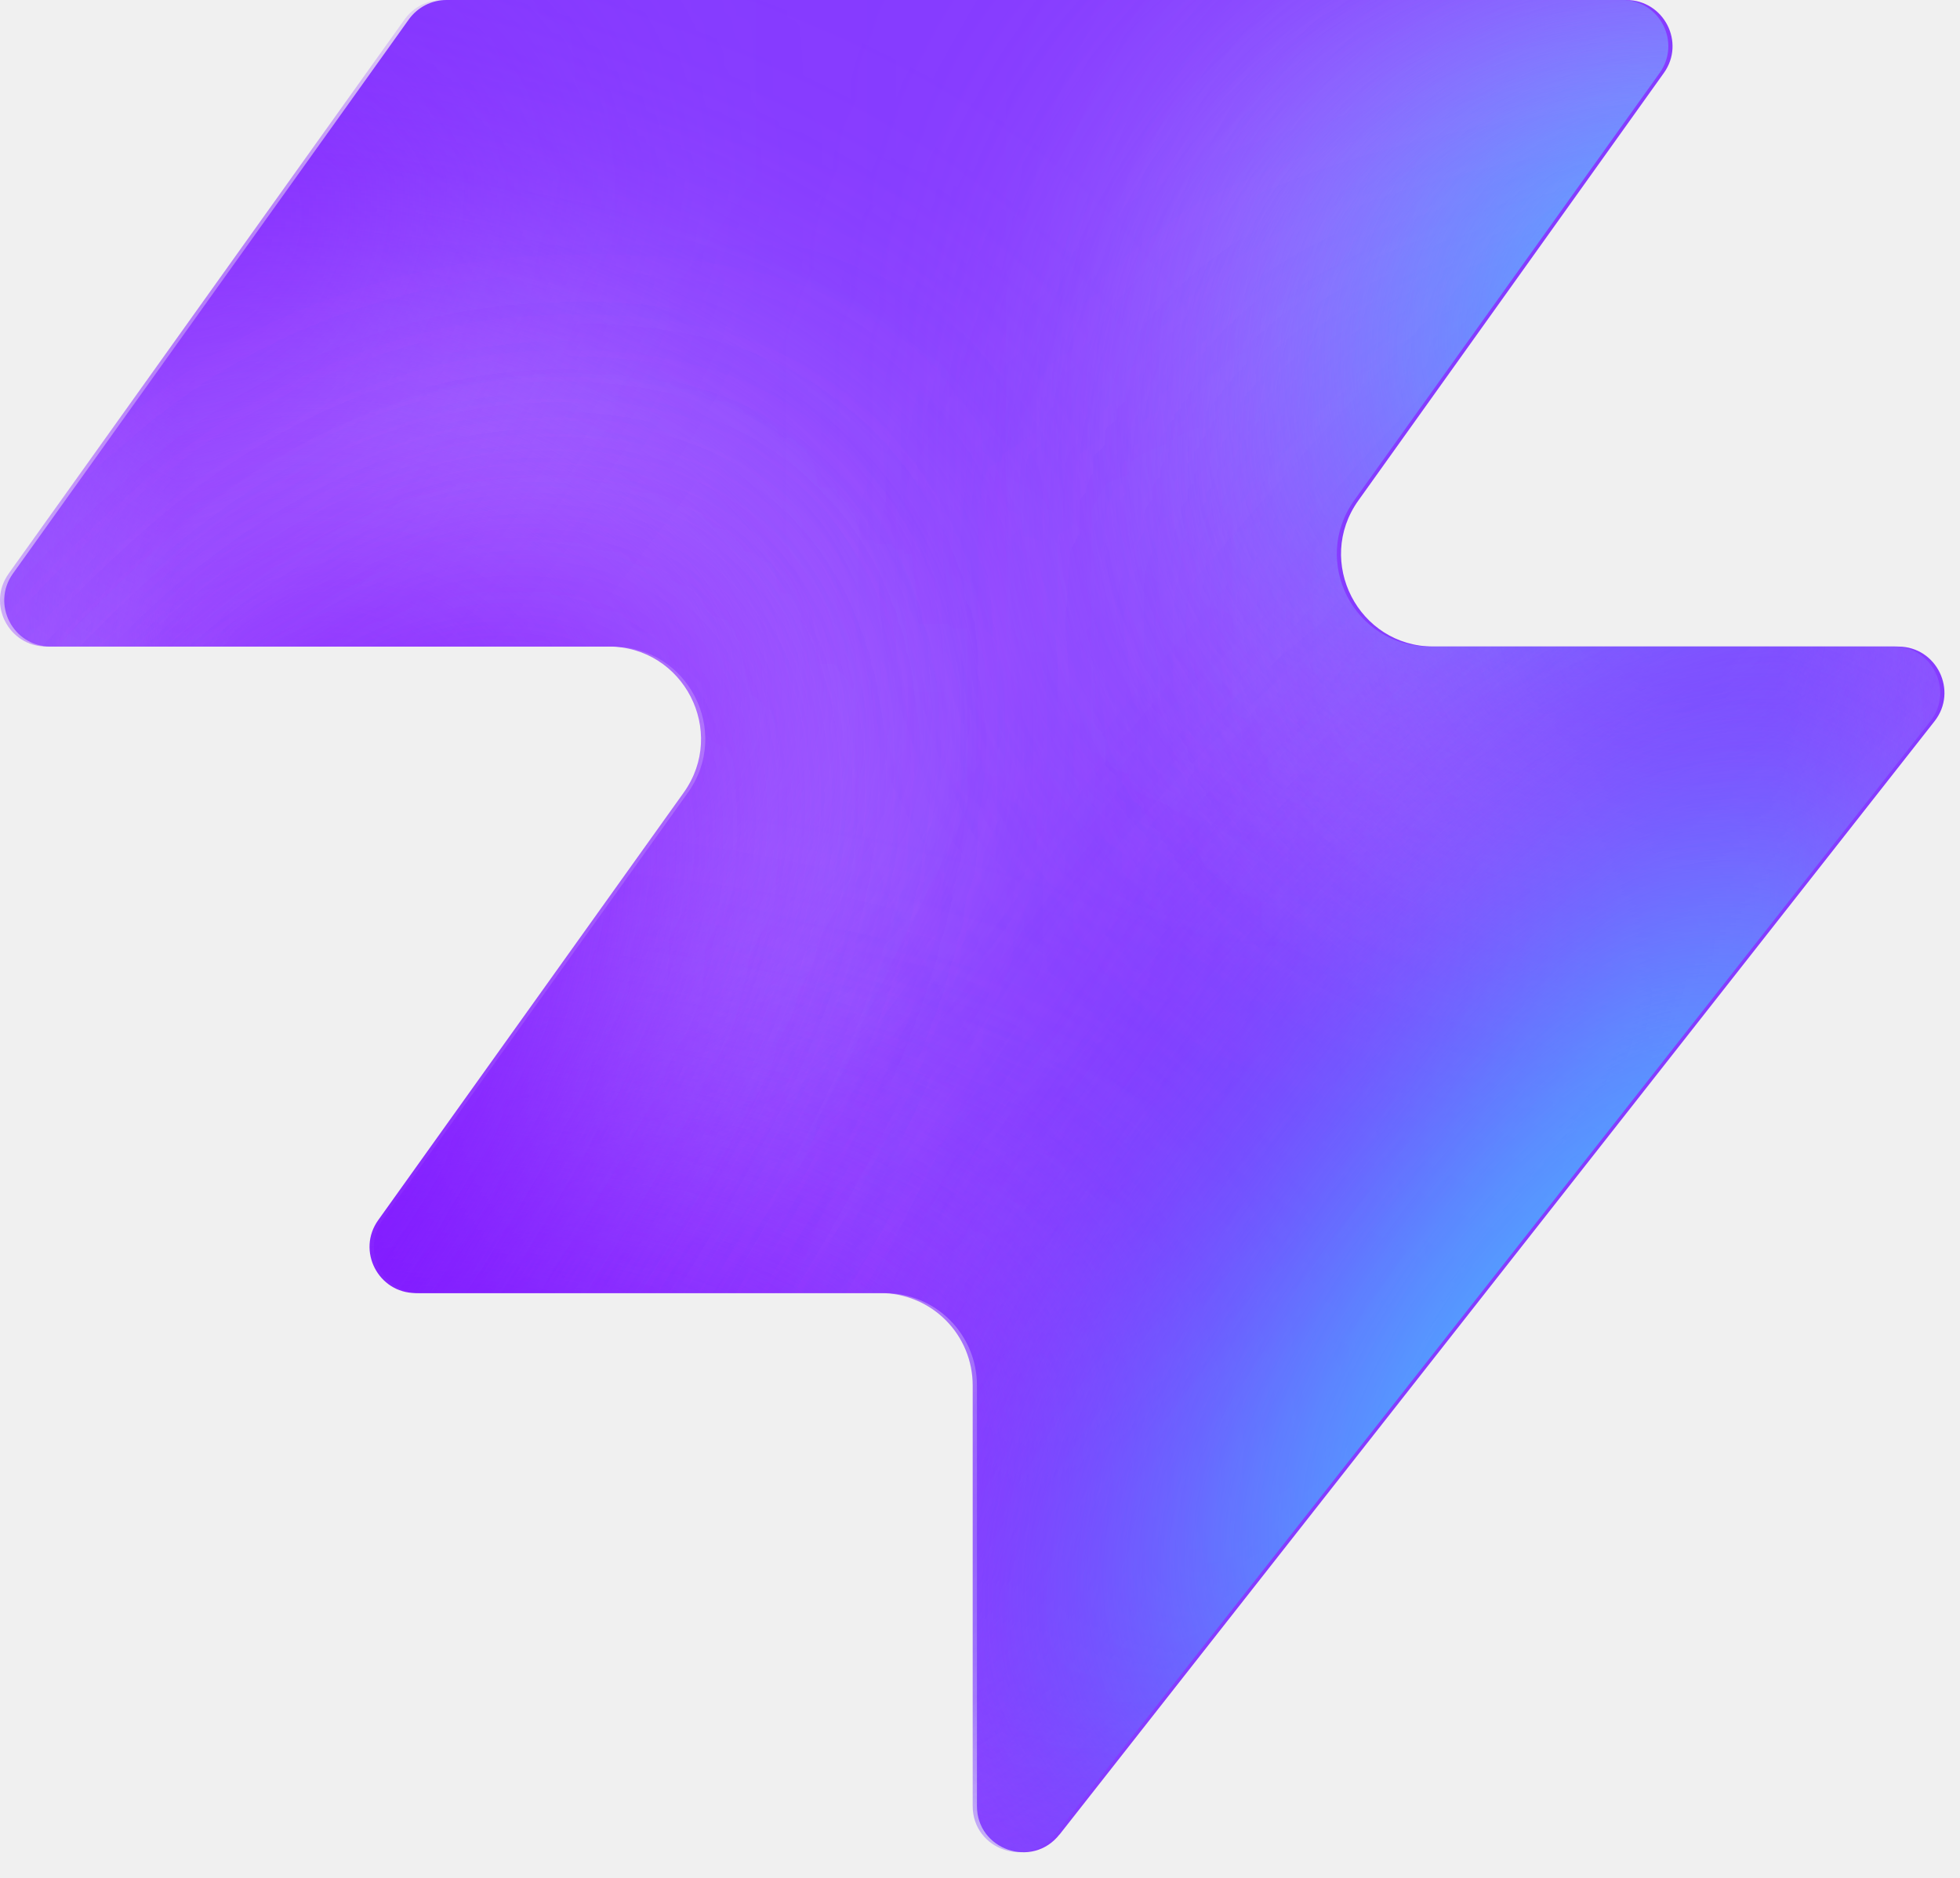
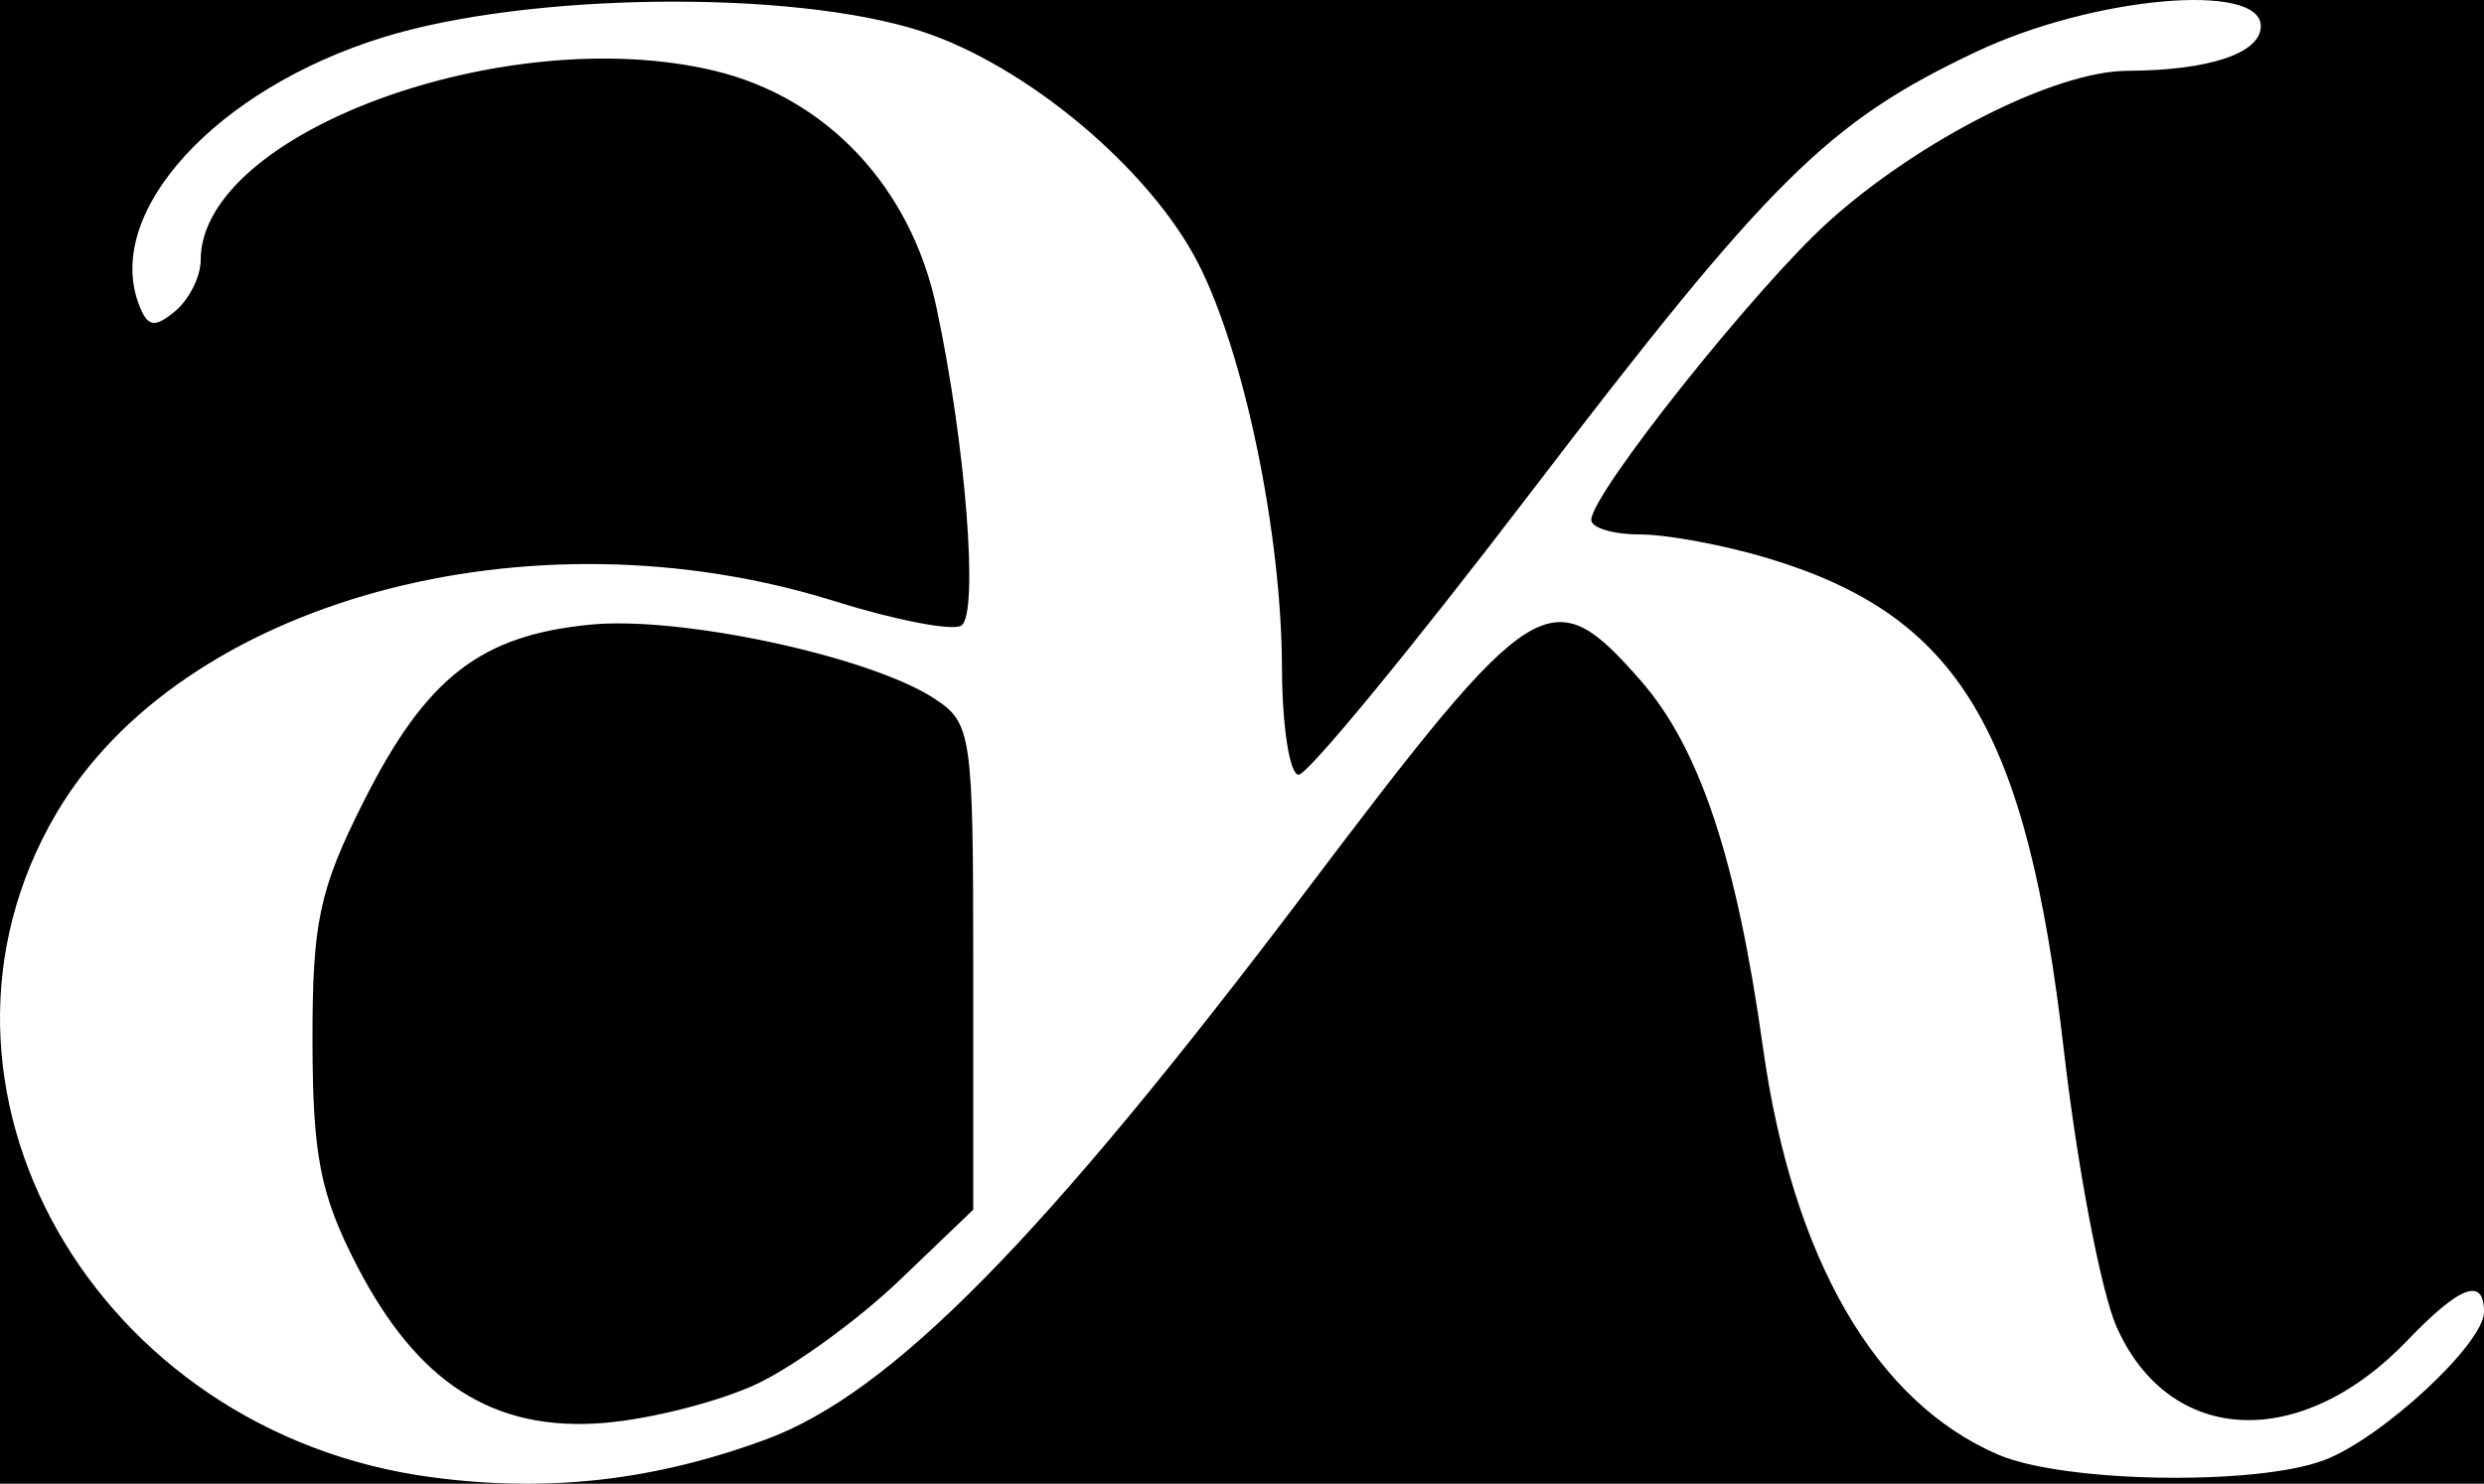
- <svg xmlns="http://www.w3.org/2000/svg" width="48" height="46" fill="none" viewBox="0 0 48 46">
-   <path fill="#863bff" d="M25.946 44.938c-.664.845-2.021.375-2.021-.698V33.937a2.26 2.26 0 0 0-2.262-2.262H10.287c-.92 0-1.456-1.04-.92-1.788l7.48-10.471c1.07-1.497 0-3.578-1.842-3.578H1.237c-.92 0-1.456-1.04-.92-1.788L10.013.474c.214-.297.556-.474.92-.474h28.894c.92 0 1.456 1.04.92 1.788l-7.48 10.471c-1.07 1.498 0 3.579 1.842 3.579h11.377c.943 0 1.473 1.088.89 1.83L25.947 44.94z" style="fill:#863bff;fill:color(display-p3 .525 .23 1);fill-opacity:1" />
-   <mask id="a" width="48" height="46" x="0" y="0" maskUnits="userSpaceOnUse" style="mask-type:alpha">
-     <path fill="#000" d="M25.842 44.938c-.664.844-2.021.375-2.021-.698V33.937a2.26 2.26 0 0 0-2.262-2.262H10.183c-.92 0-1.456-1.04-.92-1.788l7.48-10.471c1.07-1.498 0-3.579-1.842-3.579H1.133c-.92 0-1.456-1.04-.92-1.787L9.91.473c.214-.297.556-.474.92-.474h28.894c.92 0 1.456 1.04.92 1.788l-7.48 10.471c-1.07 1.498 0 3.578 1.842 3.578h11.377c.943 0 1.473 1.088.89 1.832L25.843 44.94z" style="fill:#000;fill-opacity:1" />
-   </mask>
-   <g mask="url(#a)">
-     <g filter="url(#b)">
-       <ellipse cx="5.508" cy="14.704" fill="#ede6ff" rx="5.508" ry="14.704" style="fill:#ede6ff;fill:color(display-p3 .927 .903 1);fill-opacity:1" transform="matrix(.00324 1 1 -.00324 -4.47 31.516)" />
-     </g>
-     <g filter="url(#c)">
-       <ellipse cx="10.399" cy="29.851" fill="#ede6ff" rx="10.399" ry="29.851" style="fill:#ede6ff;fill:color(display-p3 .927 .903 1);fill-opacity:1" transform="matrix(.00324 1 1 -.00324 -39.328 7.883)" />
-     </g>
-     <g filter="url(#d)">
-       <ellipse cx="5.508" cy="30.487" fill="#7e14ff" rx="5.508" ry="30.487" style="fill:#7e14ff;fill:color(display-p3 .492 .077 1);fill-opacity:1" transform="rotate(89.814 -25.913 -14.639)scale(1 -1)" />
-     </g>
-     <g filter="url(#e)">
-       <ellipse cx="5.508" cy="30.599" fill="#7e14ff" rx="5.508" ry="30.599" style="fill:#7e14ff;fill:color(display-p3 .492 .077 1);fill-opacity:1" transform="rotate(89.814 -32.644 -3.334)scale(1 -1)" />
-     </g>
-     <g filter="url(#f)">
-       <ellipse cx="5.508" cy="30.599" fill="#7e14ff" rx="5.508" ry="30.599" style="fill:#7e14ff;fill:color(display-p3 .492 .077 1);fill-opacity:1" transform="matrix(.00324 1 1 -.00324 -34.34 30.47)" />
-     </g>
-     <g filter="url(#g)">
-       <ellipse cx="14.072" cy="22.078" fill="#ede6ff" rx="14.072" ry="22.078" style="fill:#ede6ff;fill:color(display-p3 .927 .903 1);fill-opacity:1" transform="rotate(93.35 24.506 48.493)scale(-1 1)" />
-     </g>
-     <g filter="url(#h)">
-       <ellipse cx="3.47" cy="21.501" fill="#7e14ff" rx="3.47" ry="21.501" style="fill:#7e14ff;fill:color(display-p3 .492 .077 1);fill-opacity:1" transform="rotate(89.009 28.708 47.59)scale(-1 1)" />
-     </g>
-     <g filter="url(#i)">
-       <ellipse cx="3.47" cy="21.501" fill="#7e14ff" rx="3.47" ry="21.501" style="fill:#7e14ff;fill:color(display-p3 .492 .077 1);fill-opacity:1" transform="rotate(89.009 28.708 47.59)scale(-1 1)" />
-     </g>
-     <g filter="url(#j)">
-       <ellipse cx=".387" cy="8.972" fill="#7e14ff" rx="4.407" ry="29.108" style="fill:#7e14ff;fill:color(display-p3 .492 .077 1);fill-opacity:1" transform="rotate(39.51 .387 8.972)" />
-     </g>
-     <g filter="url(#k)">
-       <ellipse cx="47.523" cy="-6.092" fill="#7e14ff" rx="4.407" ry="29.108" style="fill:#7e14ff;fill:color(display-p3 .492 .077 1);fill-opacity:1" transform="rotate(37.892 47.523 -6.092)" />
-     </g>
-     <g filter="url(#l)">
-       <ellipse cx="41.412" cy="6.333" fill="#47bfff" rx="5.971" ry="9.665" style="fill:#47bfff;fill:color(display-p3 .28 .748 1);fill-opacity:1" transform="rotate(37.892 41.412 6.333)" />
-     </g>
-     <g filter="url(#m)">
-       <ellipse cx="-1.879" cy="38.332" fill="#7e14ff" rx="4.407" ry="29.108" style="fill:#7e14ff;fill:color(display-p3 .492 .077 1);fill-opacity:1" transform="rotate(37.892 -1.88 38.332)" />
-     </g>
-     <g filter="url(#n)">
-       <ellipse cx="-1.879" cy="38.332" fill="#7e14ff" rx="4.407" ry="29.108" style="fill:#7e14ff;fill:color(display-p3 .492 .077 1);fill-opacity:1" transform="rotate(37.892 -1.88 38.332)" />
-     </g>
-     <g filter="url(#o)">
-       <ellipse cx="35.651" cy="29.907" fill="#7e14ff" rx="4.407" ry="29.108" style="fill:#7e14ff;fill:color(display-p3 .492 .077 1);fill-opacity:1" transform="rotate(37.892 35.651 29.907)" />
-     </g>
-     <g filter="url(#p)">
-       <ellipse cx="38.418" cy="32.4" fill="#47bfff" rx="5.971" ry="15.297" style="fill:#47bfff;fill:color(display-p3 .28 .748 1);fill-opacity:1" transform="rotate(37.892 38.418 32.4)" />
-     </g>
+ <svg xmlns="http://www.w3.org/2000/svg" version="1.1" viewBox="0 0 144.69 86.45" width="144.69" height="86.45">
+   <rect width="144.69" height="86.45" fill="#000000" />
+   <g transform="translate(-38.31021,-75.85984)">
+     <path fill="#ffffff" d="m 63.49,161.937 c -19.709,-2.598 -31.186,-22.835 -21.919,-38.649 7.28,-12.423 27.564,-17.968 45.355,-12.4 3.534,1.106 6.853,1.748 7.374,1.425 1.041,-0.644 0.265,-10.578 -1.452,-18.585 C 91.351,86.748 86.465,81.551 79.924,79.982 67.765,77.065 50,83.613 50,91.012 c 0,0.958 -0.67,2.298 -1.488,2.978 -1.205,1 -1.606,0.928 -2.108,-0.38 -2.069,-5.392 4.493,-12.572 14.244,-15.583 8.442,-2.607 23.78,-2.783 31.288,-0.359 6.146,1.985 13.36,8.03 16.181,13.56 2.674,5.241 4.845,15.735 4.866,23.522 0.01,3.438 0.447,6.25 0.973,6.25 0.526,0 6.574,-7.355 13.44,-16.344 14.042,-18.383 17.381,-21.689 26.035,-25.783 C 160.216,75.663 170,74.783 170,77.383 c 0,1.579 -3.002,2.583 -7.783,2.603 -4.188,0.017 -12.115,4.025 -17.405,8.799 C 140.564,92.618 131,104.642 131,106.149 c 0,0.468 1.278,0.851 2.841,0.851 1.563,0 4.905,0.621 7.428,1.38 11.145,3.354 15.098,9.933 17.267,28.74 0.785,6.809 2.165,14.035 3.066,16.058 3.076,6.91 10.72,7.271 16.921,0.799 3.078,-3.213 4.478,-3.736 4.478,-1.673 0,1.844 -5.963,7.371 -9.315,8.635 -3.985,1.502 -15.152,1.317 -18.967,-0.316 -7.16,-3.064 -11.999,-11.433 -13.718,-23.729 -1.54,-11.014 -3.695,-17.477 -7.13,-21.389 -5.226,-5.952 -6.162,-5.364 -19.468,12.246 -15.335,20.294 -24.182,29.285 -31.459,31.972 -6.52,2.407 -12.677,3.109 -19.452,2.215 z m 18.961,-5.468 c 2.173,-1.038 5.885,-3.741 8.25,-6.007 L 95,146.343 v -14.148 c 0,-13.594 -0.089,-14.206 -2.264,-15.632 -3.741,-2.451 -14.727,-4.818 -20.008,-4.311 -6.431,0.618 -9.595,3.08 -13.228,10.293 -2.597,5.156 -2.998,7.036 -2.987,14.007 0.011,6.649 0.457,8.914 2.559,13 3.555,6.907 7.995,9.744 14.428,9.215 2.75,-0.226 6.778,-1.26 8.951,-2.298 z" />
  </g>
-   <defs>
-     <filter id="b" width="60.045" height="41.654" x="-19.77" y="16.149" color-interpolation-filters="sRGB" filterUnits="userSpaceOnUse">
-       <feFlood flood-opacity="0" result="BackgroundImageFix" />
-       <feBlend in="SourceGraphic" in2="BackgroundImageFix" result="shape" />
-       <feGaussianBlur result="effect1_foregroundBlur_2002_17158" stdDeviation="7.659" />
-     </filter>
-     <filter id="c" width="90.34" height="51.437" x="-54.613" y="-7.533" color-interpolation-filters="sRGB" filterUnits="userSpaceOnUse">
-       <feFlood flood-opacity="0" result="BackgroundImageFix" />
-       <feBlend in="SourceGraphic" in2="BackgroundImageFix" result="shape" />
-       <feGaussianBlur result="effect1_foregroundBlur_2002_17158" stdDeviation="7.659" />
-     </filter>
-     <filter id="d" width="79.355" height="29.4" x="-49.64" y="2.03" color-interpolation-filters="sRGB" filterUnits="userSpaceOnUse">
-       <feFlood flood-opacity="0" result="BackgroundImageFix" />
-       <feBlend in="SourceGraphic" in2="BackgroundImageFix" result="shape" />
-       <feGaussianBlur result="effect1_foregroundBlur_2002_17158" stdDeviation="4.596" />
-     </filter>
-     <filter id="e" width="79.579" height="29.4" x="-45.045" y="20.029" color-interpolation-filters="sRGB" filterUnits="userSpaceOnUse">
-       <feFlood flood-opacity="0" result="BackgroundImageFix" />
-       <feBlend in="SourceGraphic" in2="BackgroundImageFix" result="shape" />
-       <feGaussianBlur result="effect1_foregroundBlur_2002_17158" stdDeviation="4.596" />
-     </filter>
-     <filter id="f" width="79.579" height="29.4" x="-43.513" y="21.178" color-interpolation-filters="sRGB" filterUnits="userSpaceOnUse">
-       <feFlood flood-opacity="0" result="BackgroundImageFix" />
-       <feBlend in="SourceGraphic" in2="BackgroundImageFix" result="shape" />
-       <feGaussianBlur result="effect1_foregroundBlur_2002_17158" stdDeviation="4.596" />
-     </filter>
-     <filter id="g" width="74.749" height="58.852" x="15.756" y="-17.901" color-interpolation-filters="sRGB" filterUnits="userSpaceOnUse">
-       <feFlood flood-opacity="0" result="BackgroundImageFix" />
-       <feBlend in="SourceGraphic" in2="BackgroundImageFix" result="shape" />
-       <feGaussianBlur result="effect1_foregroundBlur_2002_17158" stdDeviation="7.659" />
-     </filter>
-     <filter id="h" width="61.377" height="25.362" x="23.548" y="2.284" color-interpolation-filters="sRGB" filterUnits="userSpaceOnUse">
-       <feFlood flood-opacity="0" result="BackgroundImageFix" />
-       <feBlend in="SourceGraphic" in2="BackgroundImageFix" result="shape" />
-       <feGaussianBlur result="effect1_foregroundBlur_2002_17158" stdDeviation="4.596" />
-     </filter>
-     <filter id="i" width="61.377" height="25.362" x="23.548" y="2.284" color-interpolation-filters="sRGB" filterUnits="userSpaceOnUse">
-       <feFlood flood-opacity="0" result="BackgroundImageFix" />
-       <feBlend in="SourceGraphic" in2="BackgroundImageFix" result="shape" />
-       <feGaussianBlur result="effect1_foregroundBlur_2002_17158" stdDeviation="4.596" />
-     </filter>
-     <filter id="j" width="56.045" height="63.649" x="-27.636" y="-22.853" color-interpolation-filters="sRGB" filterUnits="userSpaceOnUse">
-       <feFlood flood-opacity="0" result="BackgroundImageFix" />
-       <feBlend in="SourceGraphic" in2="BackgroundImageFix" result="shape" />
-       <feGaussianBlur result="effect1_foregroundBlur_2002_17158" stdDeviation="4.596" />
-     </filter>
-     <filter id="k" width="54.814" height="64.646" x="20.116" y="-38.415" color-interpolation-filters="sRGB" filterUnits="userSpaceOnUse">
-       <feFlood flood-opacity="0" result="BackgroundImageFix" />
-       <feBlend in="SourceGraphic" in2="BackgroundImageFix" result="shape" />
-       <feGaussianBlur result="effect1_foregroundBlur_2002_17158" stdDeviation="4.596" />
-     </filter>
-     <filter id="l" width="33.541" height="35.313" x="24.641" y="-11.323" color-interpolation-filters="sRGB" filterUnits="userSpaceOnUse">
-       <feFlood flood-opacity="0" result="BackgroundImageFix" />
-       <feBlend in="SourceGraphic" in2="BackgroundImageFix" result="shape" />
-       <feGaussianBlur result="effect1_foregroundBlur_2002_17158" stdDeviation="4.596" />
-     </filter>
-     <filter id="m" width="54.814" height="64.646" x="-29.286" y="6.009" color-interpolation-filters="sRGB" filterUnits="userSpaceOnUse">
-       <feFlood flood-opacity="0" result="BackgroundImageFix" />
-       <feBlend in="SourceGraphic" in2="BackgroundImageFix" result="shape" />
-       <feGaussianBlur result="effect1_foregroundBlur_2002_17158" stdDeviation="4.596" />
-     </filter>
-     <filter id="n" width="54.814" height="64.646" x="-29.286" y="6.009" color-interpolation-filters="sRGB" filterUnits="userSpaceOnUse">
-       <feFlood flood-opacity="0" result="BackgroundImageFix" />
-       <feBlend in="SourceGraphic" in2="BackgroundImageFix" result="shape" />
-       <feGaussianBlur result="effect1_foregroundBlur_2002_17158" stdDeviation="4.596" />
-     </filter>
-     <filter id="o" width="54.814" height="64.646" x="8.244" y="-2.416" color-interpolation-filters="sRGB" filterUnits="userSpaceOnUse">
-       <feFlood flood-opacity="0" result="BackgroundImageFix" />
-       <feBlend in="SourceGraphic" in2="BackgroundImageFix" result="shape" />
-       <feGaussianBlur result="effect1_foregroundBlur_2002_17158" stdDeviation="4.596" />
-     </filter>
-     <filter id="p" width="39.409" height="43.623" x="18.713" y="10.588" color-interpolation-filters="sRGB" filterUnits="userSpaceOnUse">
-       <feFlood flood-opacity="0" result="BackgroundImageFix" />
-       <feBlend in="SourceGraphic" in2="BackgroundImageFix" result="shape" />
-       <feGaussianBlur result="effect1_foregroundBlur_2002_17158" stdDeviation="4.596" />
-     </filter>
-   </defs>
</svg>
